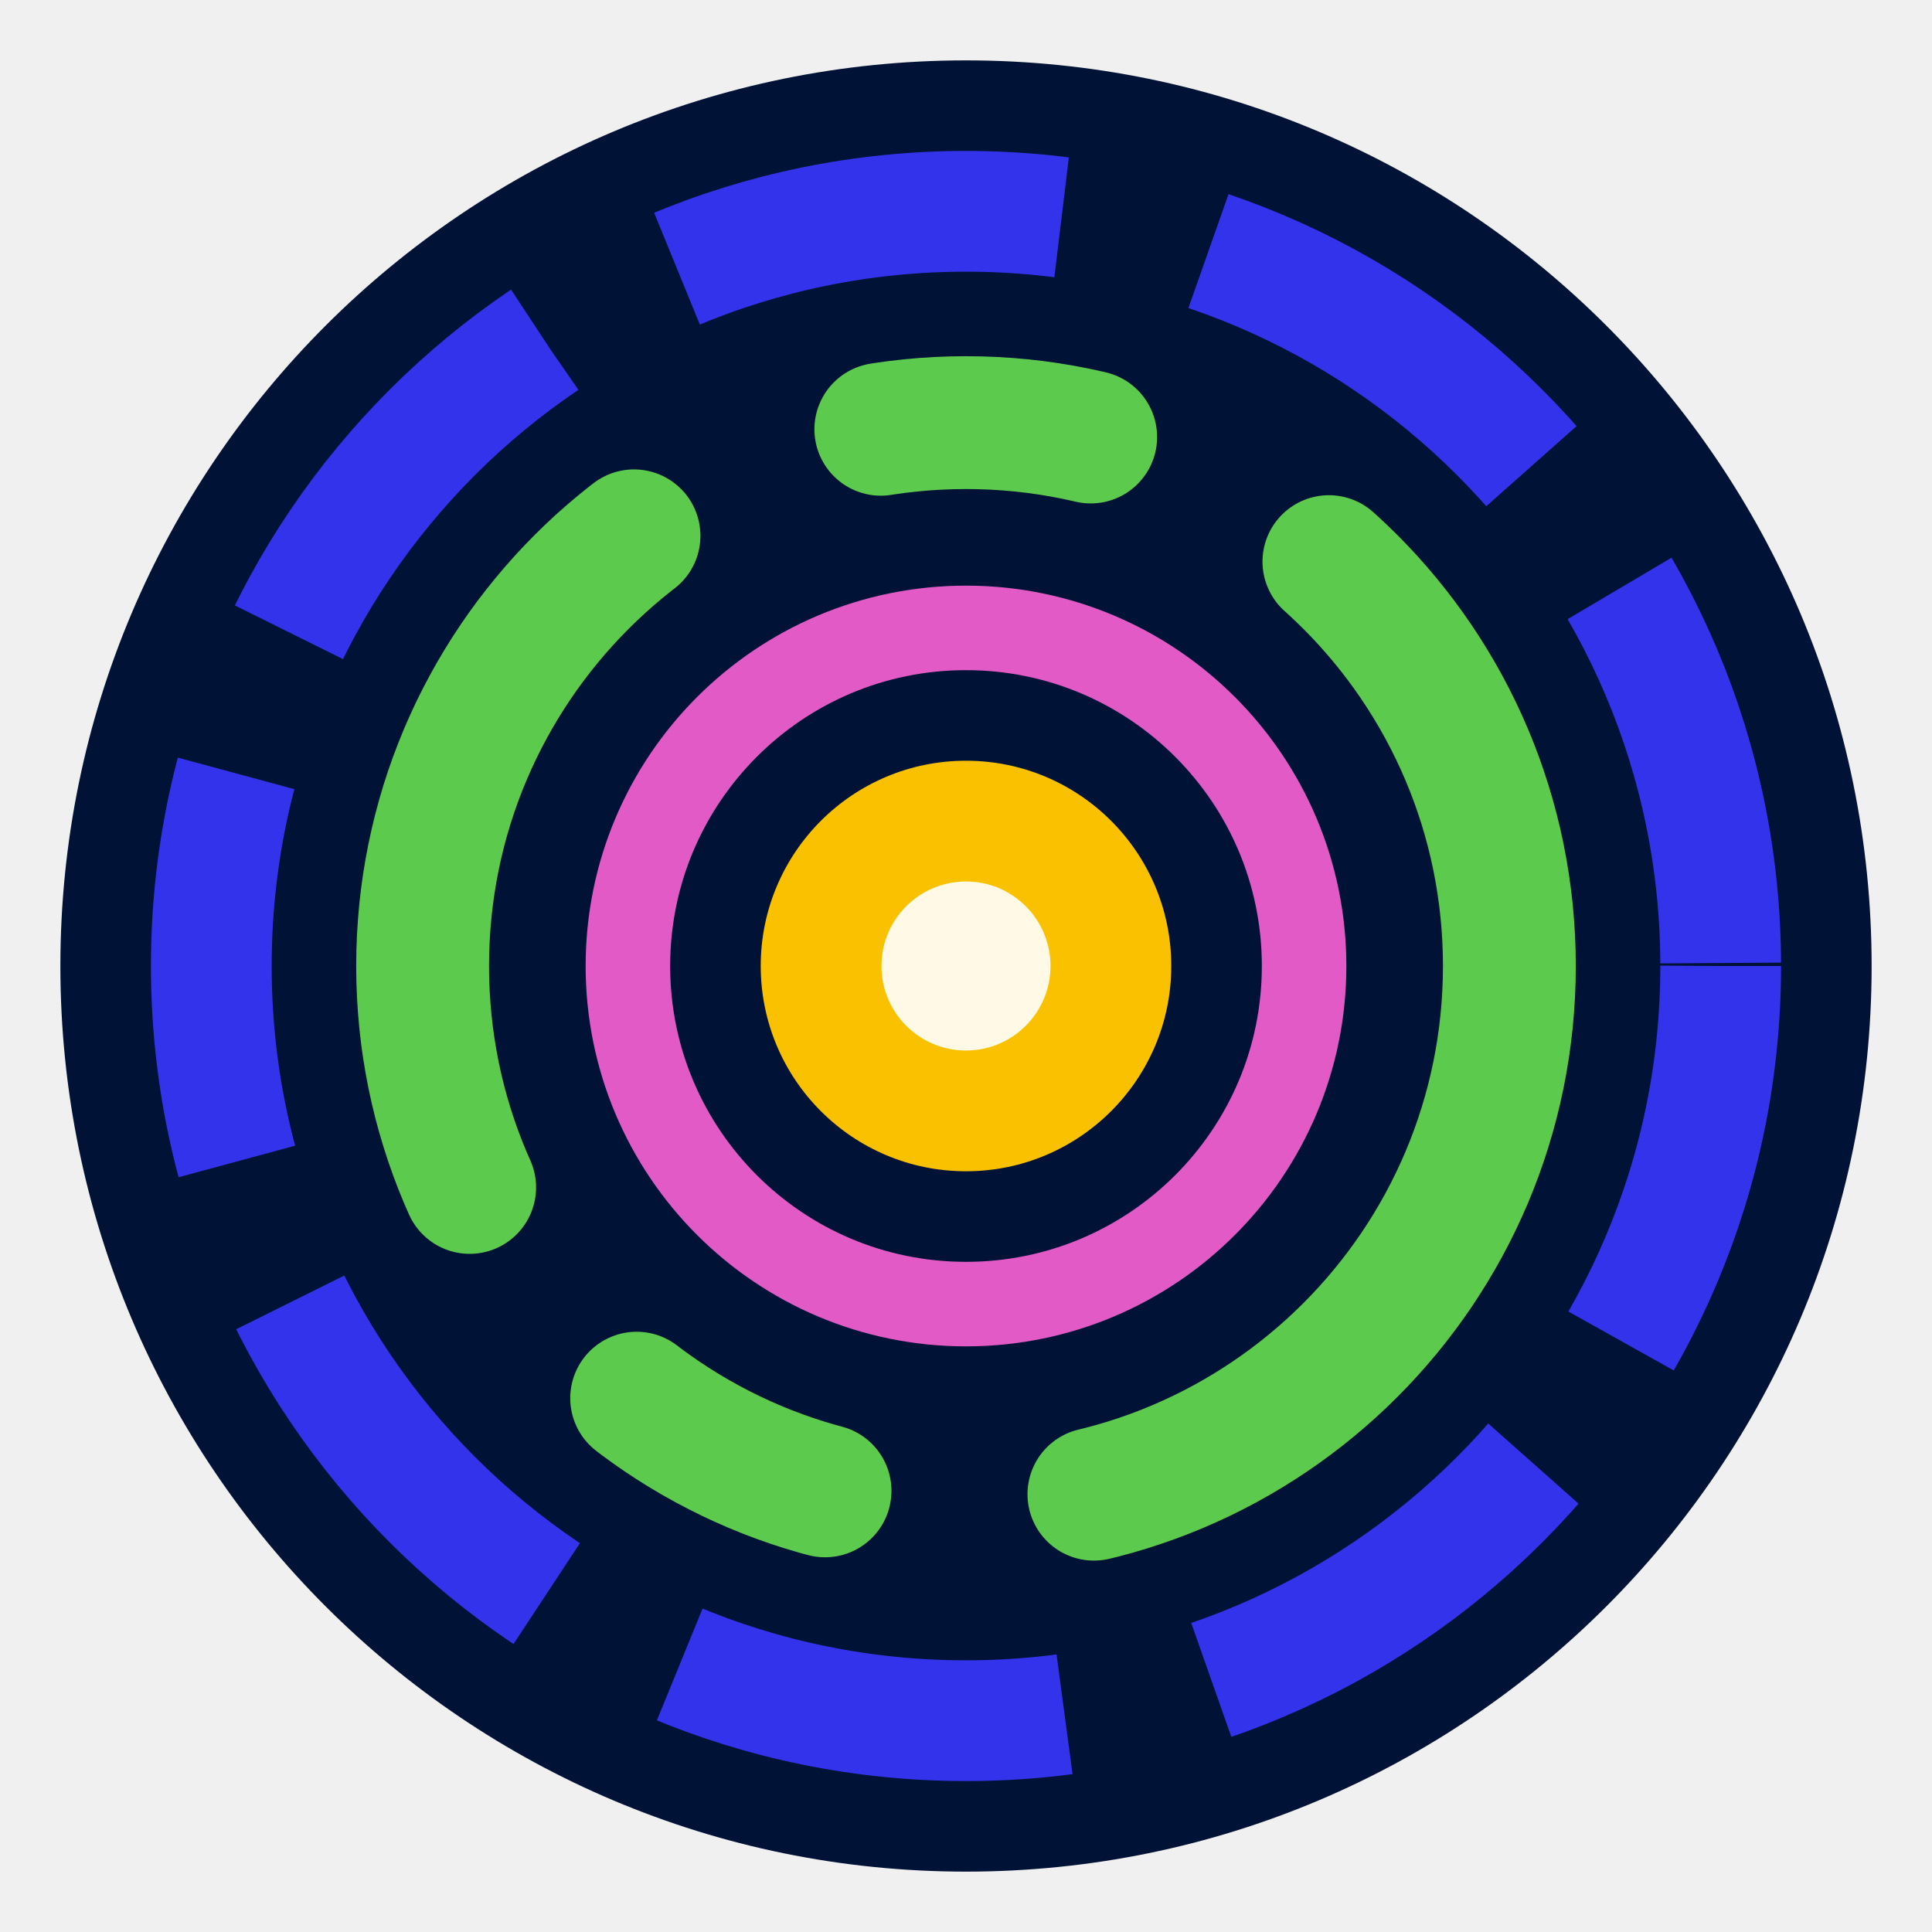
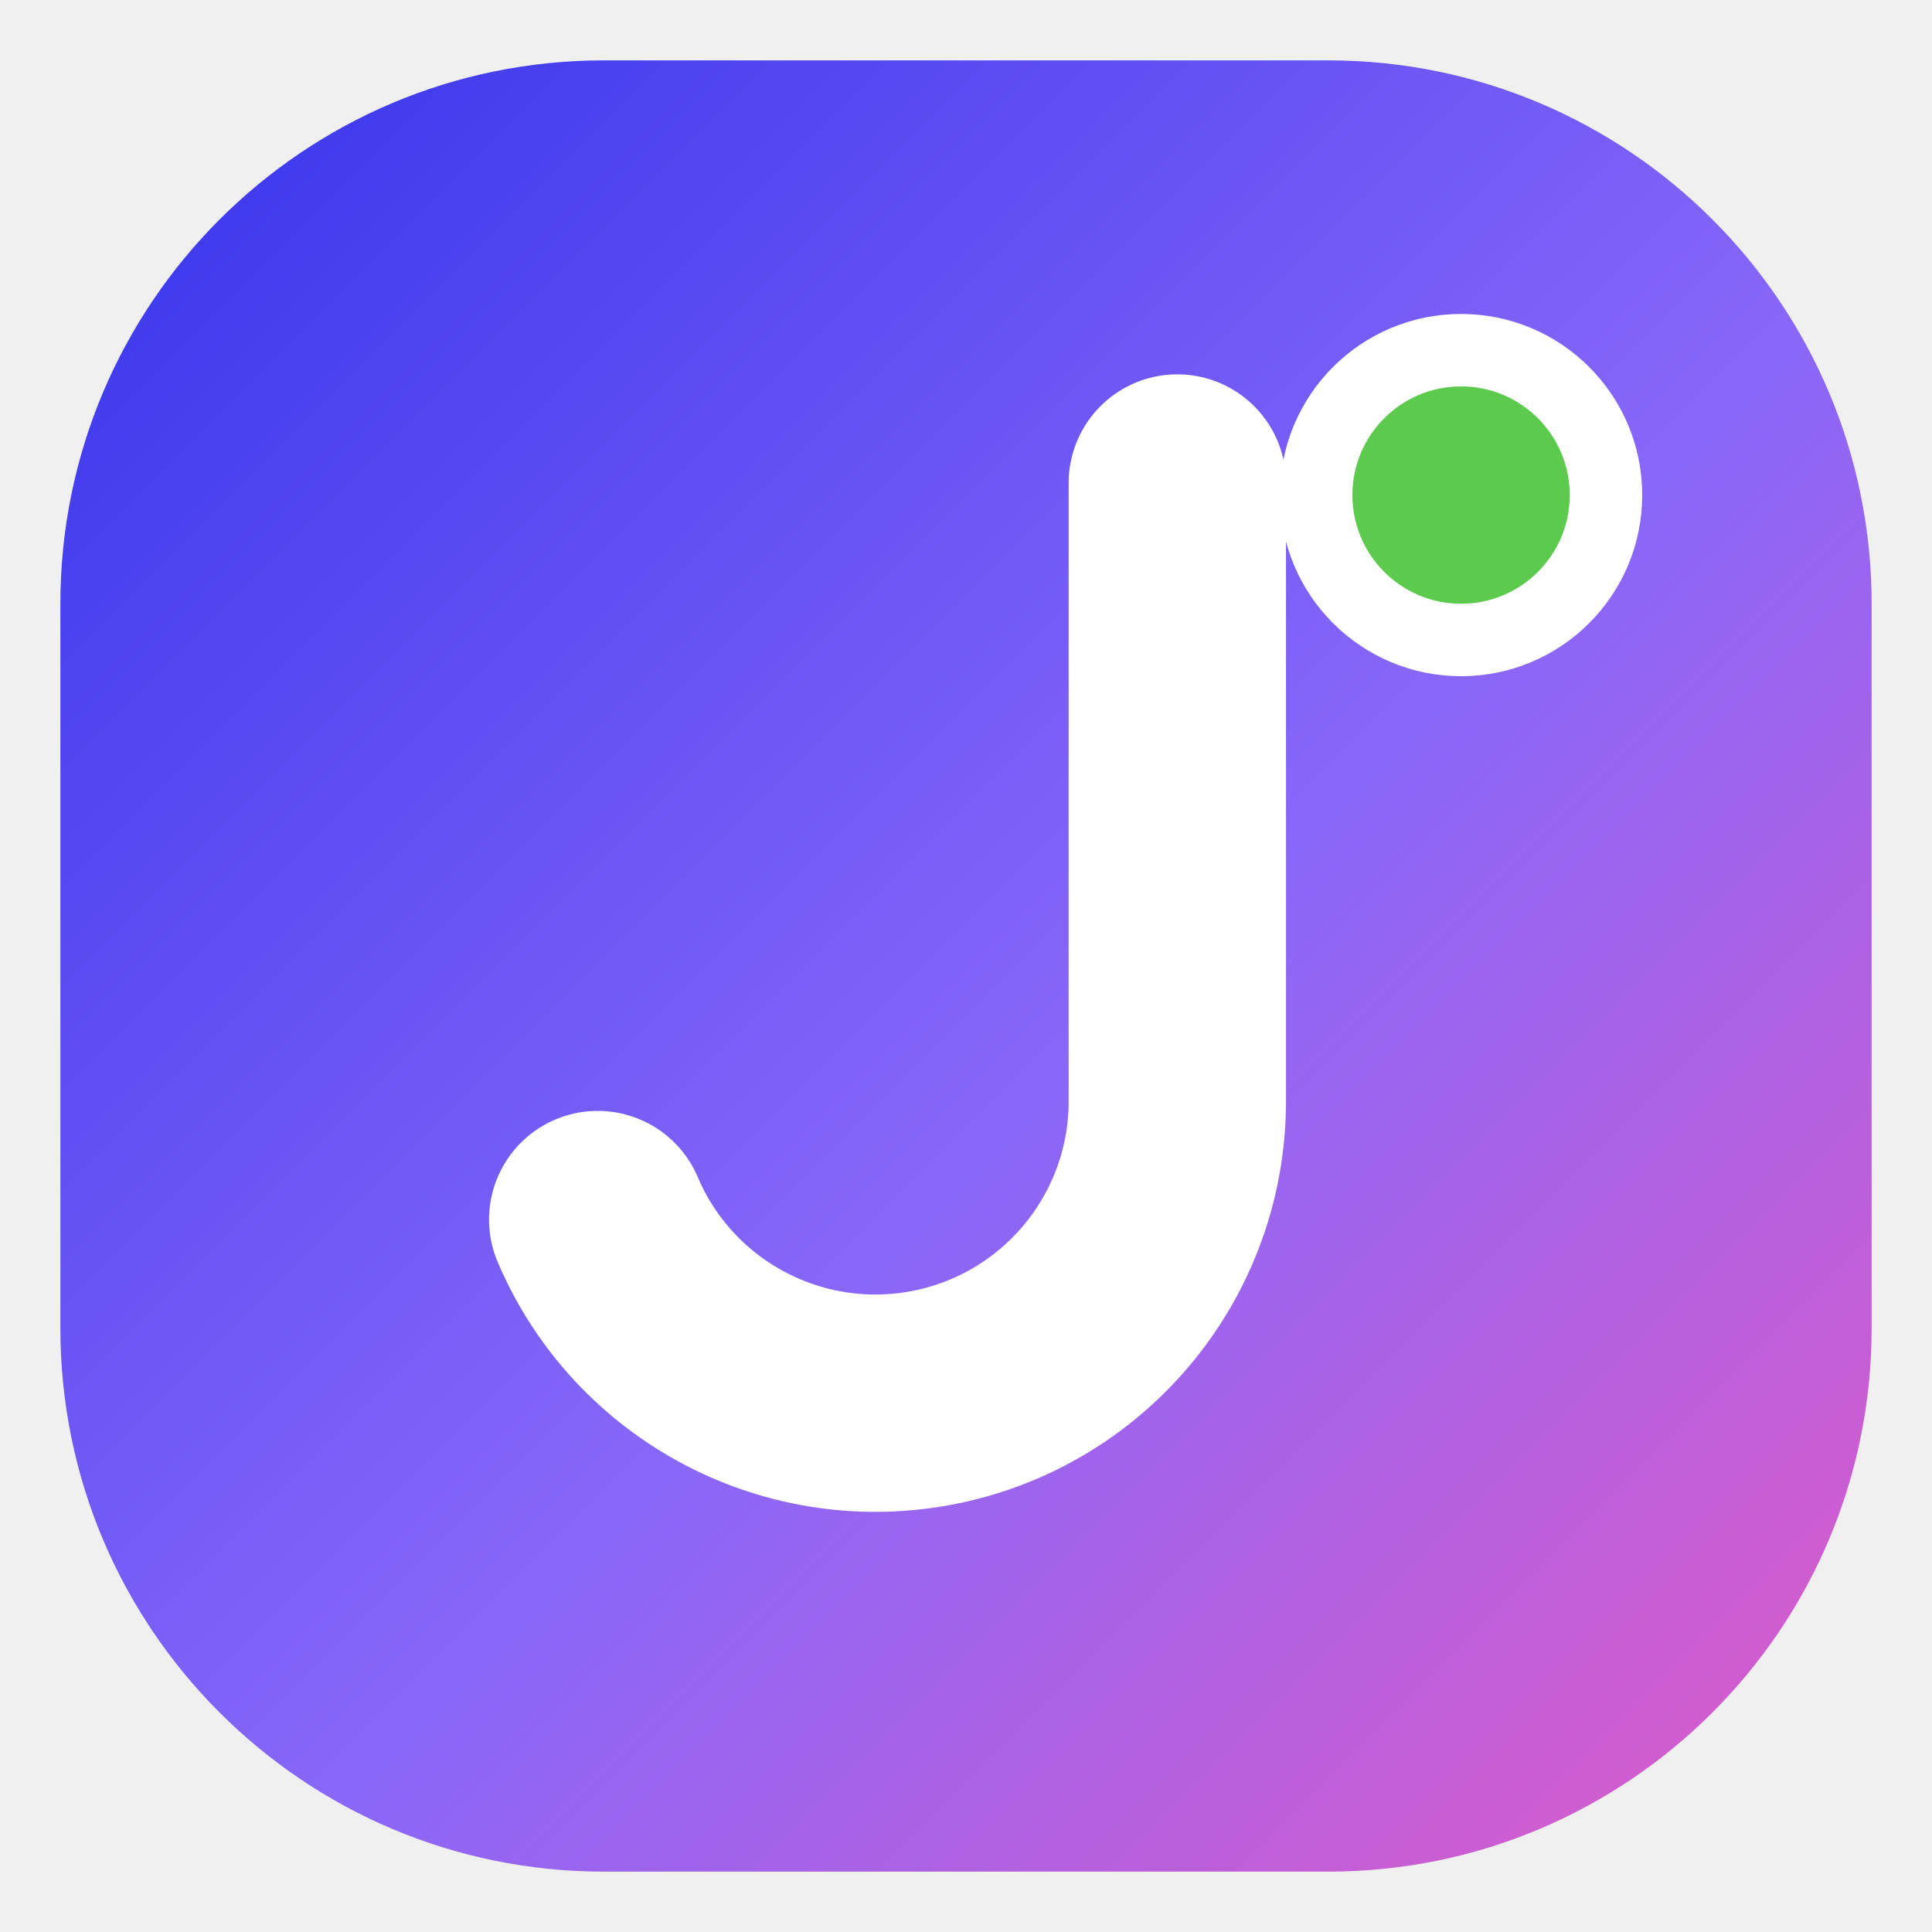
<svg xmlns="http://www.w3.org/2000/svg" viewBox="0 0 32 32">
-   <circle cx="16" cy="16" r="15" fill="#001235" />
-   <circle cx="16" cy="16" r="12.5" fill="none" stroke="#3333EB" stroke-width="2" stroke-dasharray="6.5 2.5" />
-   <circle cx="16" cy="16" r="9" fill="none" stroke="#5CCB4D" stroke-width="2.2" stroke-dasharray="12 4.5 3.5 4.5" stroke-linecap="round" />
-   <circle cx="16" cy="16" r="5.6" fill="none" stroke="#E25AC5" stroke-width="1.4" />
-   <circle cx="16" cy="16" r="3.4" fill="#FAC100" />
-   <circle cx="16" cy="16" r="1.4" fill="#ffffff" fill-opacity=".9" />
+   <defs>
+     <linearGradient id="g" x1="0" y1="0" x2="1" y2="1">
+       <stop offset="0" stop-color="#3333EB" />
+       <stop offset=".55" stop-color="#8767F9" />
+       <stop offset="1" stop-color="#E25AC5" />
+     </linearGradient>
+   </defs>
+   <rect x="1" y="1" width="30" height="30" rx="9" fill="url(#g)" />
+   <path d="M19.5 8v10.2a5 5 0 0 1-9.6 2" fill="none" stroke="#fff" stroke-width="3.6" stroke-linecap="round" />
+   <circle cx="24.2" cy="8.2" r="2.4" fill="#5CCB4D" stroke="#fff" stroke-width="1.2" />
</svg>
